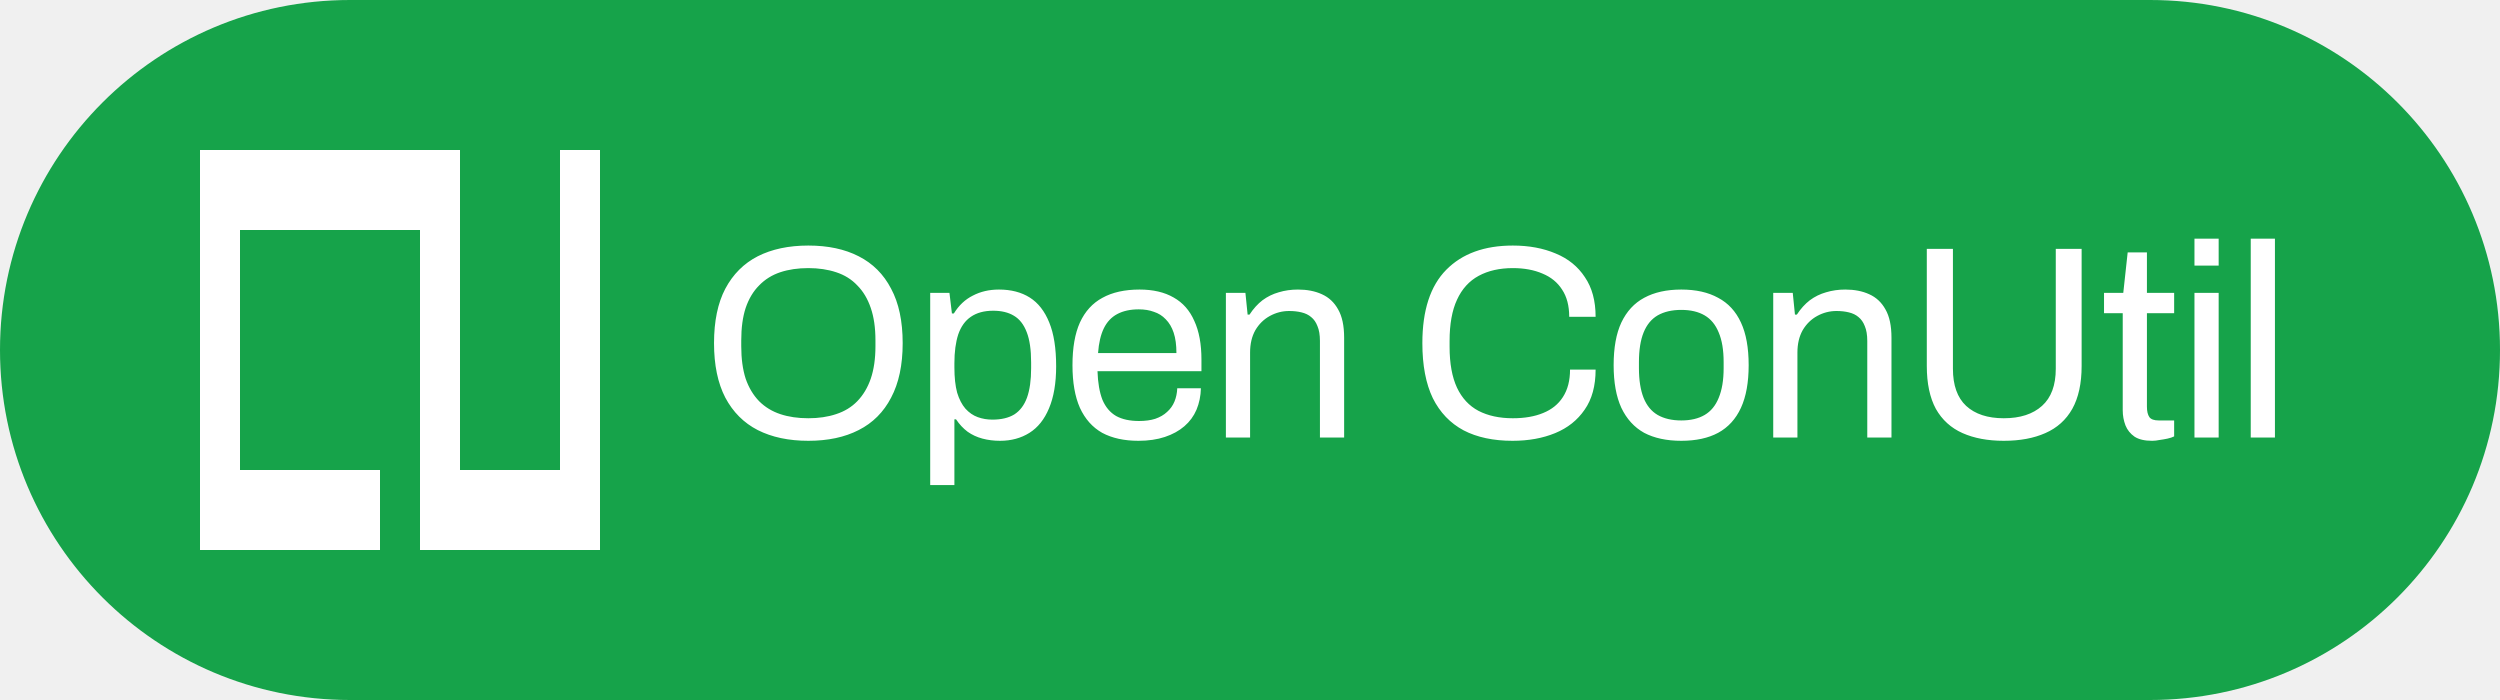
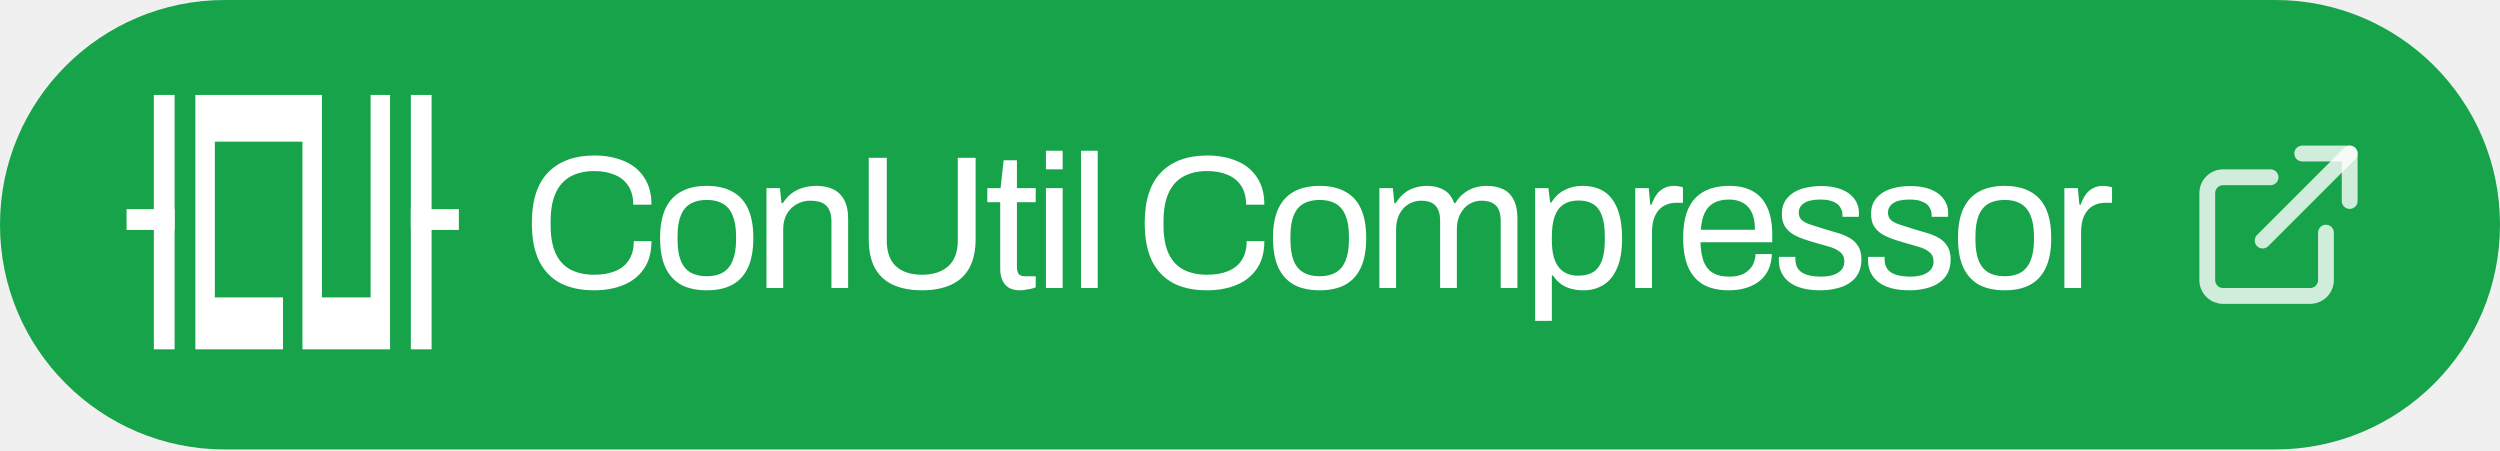
- <svg xmlns="http://www.w3.org/2000/svg" width="200" height="56" viewBox="0 0 200 56" fill="none">
-   <rect width="200" height="56" rx="28" fill="#16A34A" />
-   <path d="M16 12H36.8V37.6H44.8V12H48V44H33.6V18.4H19.2V37.6H30.4V44H16V12Z" fill="white" />
-   <path d="M64.668 35.264C63.099 35.264 61.749 34.978 60.62 34.406C59.505 33.834 58.64 32.969 58.024 31.81C57.423 30.651 57.122 29.199 57.122 27.454C57.122 25.694 57.423 24.242 58.024 23.098C58.64 21.939 59.505 21.074 60.62 20.502C61.749 19.93 63.099 19.644 64.668 19.644C66.237 19.644 67.579 19.93 68.694 20.502C69.823 21.074 70.689 21.939 71.29 23.098C71.906 24.242 72.214 25.694 72.214 27.454C72.214 29.199 71.906 30.651 71.29 31.81C70.689 32.969 69.823 33.834 68.694 34.406C67.579 34.978 66.237 35.264 64.668 35.264ZM64.668 33.46C65.489 33.46 66.23 33.35 66.89 33.13C67.565 32.91 68.129 32.565 68.584 32.096C69.053 31.612 69.413 31.011 69.662 30.292C69.911 29.559 70.036 28.693 70.036 27.696V27.234C70.036 26.222 69.911 25.357 69.662 24.638C69.413 23.905 69.053 23.303 68.584 22.834C68.129 22.35 67.565 21.998 66.89 21.778C66.23 21.558 65.489 21.448 64.668 21.448C63.832 21.448 63.084 21.558 62.424 21.778C61.764 21.998 61.199 22.35 60.73 22.834C60.261 23.303 59.901 23.905 59.652 24.638C59.417 25.357 59.3 26.222 59.3 27.234V27.696C59.3 28.693 59.417 29.559 59.652 30.292C59.901 31.011 60.261 31.612 60.73 32.096C61.199 32.565 61.764 32.91 62.424 33.13C63.084 33.35 63.832 33.46 64.668 33.46ZM74.416 38.806V23.428H75.956L76.154 25.078H76.308C76.704 24.433 77.21 23.956 77.826 23.648C78.442 23.325 79.139 23.164 79.916 23.164C80.884 23.164 81.705 23.377 82.38 23.802C83.055 24.227 83.575 24.895 83.942 25.804C84.309 26.699 84.492 27.865 84.492 29.302C84.492 30.651 84.301 31.773 83.92 32.668C83.553 33.548 83.033 34.201 82.358 34.626C81.683 35.051 80.899 35.264 80.004 35.264C79.505 35.264 79.036 35.205 78.596 35.088C78.156 34.971 77.76 34.787 77.408 34.538C77.056 34.274 76.748 33.944 76.484 33.548H76.352V38.806H74.416ZM79.388 33.57C80.107 33.57 80.693 33.431 81.148 33.152C81.603 32.859 81.94 32.411 82.16 31.81C82.38 31.194 82.49 30.409 82.49 29.456V28.994C82.49 27.982 82.373 27.175 82.138 26.574C81.903 25.958 81.559 25.518 81.104 25.254C80.664 24.99 80.114 24.858 79.454 24.858C78.735 24.858 78.141 25.019 77.672 25.342C77.217 25.65 76.88 26.119 76.66 26.75C76.455 27.381 76.352 28.151 76.352 29.06V29.39C76.352 30.197 76.425 30.871 76.572 31.414C76.733 31.942 76.953 32.367 77.232 32.69C77.525 33.013 77.855 33.24 78.222 33.372C78.589 33.504 78.977 33.57 79.388 33.57ZM91.078 35.264C89.934 35.264 88.966 35.051 88.174 34.626C87.397 34.186 86.803 33.519 86.392 32.624C85.996 31.729 85.798 30.593 85.798 29.214C85.798 27.821 85.996 26.684 86.392 25.804C86.803 24.909 87.404 24.249 88.196 23.824C88.988 23.384 89.978 23.164 91.166 23.164C92.252 23.164 93.161 23.377 93.894 23.802C94.628 24.213 95.178 24.836 95.544 25.672C95.926 26.493 96.116 27.527 96.116 28.774V29.698H87.8C87.83 30.622 87.962 31.385 88.196 31.986C88.446 32.573 88.812 33.005 89.296 33.284C89.78 33.548 90.389 33.68 91.122 33.68C91.621 33.68 92.054 33.621 92.42 33.504C92.802 33.372 93.117 33.189 93.366 32.954C93.63 32.719 93.828 32.441 93.96 32.118C94.092 31.795 94.166 31.443 94.18 31.062H96.072C96.058 31.678 95.94 32.25 95.72 32.778C95.5 33.291 95.178 33.731 94.752 34.098C94.327 34.465 93.806 34.751 93.19 34.956C92.574 35.161 91.87 35.264 91.078 35.264ZM87.844 28.246H94.114C94.114 27.601 94.041 27.058 93.894 26.618C93.748 26.178 93.535 25.819 93.256 25.54C92.992 25.261 92.677 25.063 92.31 24.946C91.958 24.814 91.555 24.748 91.1 24.748C90.426 24.748 89.854 24.873 89.384 25.122C88.915 25.371 88.556 25.753 88.306 26.266C88.057 26.779 87.903 27.439 87.844 28.246ZM98.071 35V23.428H99.633L99.809 25.166H99.963C100.271 24.697 100.616 24.315 100.997 24.022C101.393 23.729 101.826 23.516 102.295 23.384C102.779 23.237 103.292 23.164 103.835 23.164C104.568 23.164 105.206 23.289 105.749 23.538C106.306 23.787 106.739 24.191 107.047 24.748C107.37 25.305 107.531 26.061 107.531 27.014V35H105.595V27.278C105.595 26.794 105.529 26.398 105.397 26.09C105.28 25.782 105.111 25.54 104.891 25.364C104.686 25.188 104.429 25.063 104.121 24.99C103.828 24.917 103.498 24.88 103.131 24.88C102.588 24.88 102.075 25.012 101.591 25.276C101.107 25.54 100.718 25.921 100.425 26.42C100.146 26.919 100.007 27.513 100.007 28.202V35H98.071ZM121.005 35.264C119.465 35.264 118.16 34.985 117.089 34.428C116.019 33.856 115.197 32.998 114.625 31.854C114.068 30.695 113.789 29.229 113.789 27.454C113.789 24.829 114.427 22.871 115.703 21.58C116.979 20.289 118.754 19.644 121.027 19.644C122.318 19.644 123.462 19.857 124.459 20.282C125.457 20.693 126.234 21.323 126.791 22.174C127.363 23.01 127.649 24.066 127.649 25.342H125.537C125.537 24.462 125.347 23.736 124.965 23.164C124.599 22.592 124.078 22.167 123.403 21.888C122.729 21.595 121.937 21.448 121.027 21.448C119.971 21.448 119.062 21.653 118.299 22.064C117.537 22.475 116.957 23.113 116.561 23.978C116.165 24.829 115.967 25.929 115.967 27.278V27.74C115.967 29.075 116.165 30.167 116.561 31.018C116.957 31.854 117.529 32.47 118.277 32.866C119.04 33.262 119.957 33.46 121.027 33.46C121.966 33.46 122.773 33.321 123.447 33.042C124.137 32.763 124.665 32.338 125.031 31.766C125.413 31.179 125.603 30.446 125.603 29.566H127.649C127.649 30.871 127.356 31.942 126.769 32.778C126.197 33.614 125.413 34.237 124.415 34.648C123.418 35.059 122.281 35.264 121.005 35.264ZM134.503 35.264C133.33 35.264 132.34 35.051 131.533 34.626C130.741 34.186 130.132 33.519 129.707 32.624C129.296 31.729 129.091 30.593 129.091 29.214C129.091 27.821 129.296 26.684 129.707 25.804C130.132 24.909 130.741 24.249 131.533 23.824C132.34 23.384 133.33 23.164 134.503 23.164C135.676 23.164 136.659 23.384 137.451 23.824C138.258 24.249 138.866 24.909 139.277 25.804C139.688 26.684 139.893 27.821 139.893 29.214C139.893 30.593 139.688 31.729 139.277 32.624C138.866 33.519 138.258 34.186 137.451 34.626C136.659 35.051 135.676 35.264 134.503 35.264ZM134.503 33.636C135.251 33.636 135.874 33.489 136.373 33.196C136.872 32.903 137.246 32.448 137.495 31.832C137.759 31.201 137.891 30.409 137.891 29.456V28.972C137.891 28.004 137.759 27.212 137.495 26.596C137.246 25.98 136.872 25.525 136.373 25.232C135.874 24.939 135.251 24.792 134.503 24.792C133.755 24.792 133.124 24.939 132.611 25.232C132.112 25.525 131.738 25.98 131.489 26.596C131.24 27.212 131.115 28.004 131.115 28.972V29.456C131.115 30.409 131.24 31.201 131.489 31.832C131.738 32.448 132.112 32.903 132.611 33.196C133.124 33.489 133.755 33.636 134.503 33.636ZM141.858 35V23.428H143.42L143.596 25.166H143.75C144.058 24.697 144.403 24.315 144.784 24.022C145.18 23.729 145.613 23.516 146.082 23.384C146.566 23.237 147.079 23.164 147.622 23.164C148.355 23.164 148.993 23.289 149.536 23.538C150.093 23.787 150.526 24.191 150.834 24.748C151.157 25.305 151.318 26.061 151.318 27.014V35H149.382V27.278C149.382 26.794 149.316 26.398 149.184 26.09C149.067 25.782 148.898 25.54 148.678 25.364C148.473 25.188 148.216 25.063 147.908 24.99C147.615 24.917 147.285 24.88 146.918 24.88C146.375 24.88 145.862 25.012 145.378 25.276C144.894 25.54 144.505 25.921 144.212 26.42C143.933 26.919 143.794 27.513 143.794 28.202V35H141.858ZM160.304 35.264C159.028 35.264 157.928 35.059 157.004 34.648C156.08 34.237 155.369 33.592 154.87 32.712C154.386 31.817 154.144 30.673 154.144 29.28V19.908H156.234V29.5C156.234 30.82 156.586 31.81 157.29 32.47C158.009 33.13 159.014 33.46 160.304 33.46C161.61 33.46 162.629 33.13 163.362 32.47C164.096 31.81 164.462 30.82 164.462 29.5V19.908H166.53V29.28C166.53 30.673 166.281 31.817 165.782 32.712C165.284 33.592 164.565 34.237 163.626 34.648C162.702 35.059 161.595 35.264 160.304 35.264ZM172.172 35.264C171.571 35.264 171.102 35.154 170.764 34.934C170.427 34.699 170.185 34.399 170.038 34.032C169.892 33.651 169.818 33.247 169.818 32.822V25.056H168.322V23.428H169.862L170.214 20.194H171.754V23.428H173.932V25.056H171.754V32.536C171.754 32.903 171.82 33.181 171.952 33.372C172.084 33.548 172.334 33.636 172.7 33.636H173.932V34.912C173.786 34.985 173.61 35.044 173.404 35.088C173.199 35.132 172.986 35.169 172.766 35.198C172.561 35.242 172.363 35.264 172.172 35.264ZM175.557 21.25V19.094H177.493V21.25H175.557ZM175.557 35V23.428H177.493V35H175.557ZM180.059 35V19.094H181.995V35H180.059Z" fill="white" />
+ <svg xmlns="http://www.w3.org/2000/svg" width="316" height="57" viewBox="0 0 316 57" fill="none">
+   <rect width="316" height="56.812" rx="28.406" fill="#16A34A" />
+   <g clip-path="url(#clip0_598_2)">
+     <rect width="42" height="32.812" transform="translate(16 12)" fill="#16A34A" />
+     <path d="M24.695 11.344H40.691V37.594H46.844V11.344H49.305V44.156H38.23V17.906H27.156V37.594H35.77V44.156H24.695V11.344Z" fill="white" />
+     <rect width="2.625" height="32.812" transform="translate(51.9297 11.3438)" fill="white" />
+     <rect width="2.625" height="32.812" transform="translate(19.4453 11.3438)" fill="white" />
+     <rect width="2.625" height="32.812" transform="translate(84.7422 26.4375) rotate(90)" fill="white" />
+     <rect width="2.625" height="32.812" transform="translate(22.0703 26.4375) rotate(90)" fill="white" />
+   </g>
+   <path d="M75.096 36.694C73.416 36.694 71.992 36.39 70.824 35.782C69.656 35.158 68.76 34.222 68.136 32.974C67.528 31.71 67.224 30.11 67.224 28.174C67.224 25.31 67.92 23.174 69.312 21.766C70.704 20.358 72.64 19.654 75.12 19.654C76.528 19.654 77.776 19.886 78.864 20.35C79.952 20.798 80.8 21.486 81.408 22.414C82.032 23.326 82.344 24.478 82.344 25.87H80.04C80.04 24.91 79.832 24.118 79.416 23.494C79.016 22.87 78.448 22.406 77.712 22.102C76.976 21.782 76.112 21.622 75.12 21.622C73.968 21.622 72.976 21.846 72.144 22.294C71.312 22.742 70.68 23.438 70.248 24.382C69.816 25.31 69.6 26.51 69.6 27.982V28.486C69.6 29.942 69.816 31.134 70.248 32.062C70.68 32.974 71.304 33.646 72.12 34.078C72.952 34.51 73.952 34.726 75.12 34.726C76.144 34.726 77.024 34.574 77.76 34.27C78.512 33.966 79.088 33.502 79.488 32.878C79.904 32.238 80.112 31.438 80.112 30.478H82.344C82.344 31.902 82.024 33.07 81.384 33.982C80.76 34.894 79.904 35.574 78.816 36.022C77.728 36.47 76.488 36.694 75.096 36.694ZM89.341 36.694C88.061 36.694 86.981 36.462 86.101 35.998C85.237 35.518 84.573 34.79 84.109 33.814C83.661 32.838 83.437 31.598 83.437 30.094C83.437 28.574 83.661 27.334 84.109 26.374C84.573 25.398 85.237 24.678 86.101 24.214C86.981 23.734 88.061 23.494 89.341 23.494C90.621 23.494 91.693 23.734 92.557 24.214C93.437 24.678 94.101 25.398 94.549 26.374C94.997 27.334 95.221 28.574 95.221 30.094C95.221 31.598 94.997 32.838 94.549 33.814C94.101 34.79 93.437 35.518 92.557 35.998C91.693 36.462 90.621 36.694 89.341 36.694ZM89.341 34.918C90.157 34.918 90.837 34.758 91.381 34.438C91.925 34.118 92.333 33.622 92.605 32.95C92.893 32.262 93.037 31.398 93.037 30.358V29.83C93.037 28.774 92.893 27.91 92.605 27.238C92.333 26.566 91.925 26.07 91.381 25.75C90.837 25.43 90.157 25.27 89.341 25.27C88.525 25.27 87.837 25.43 87.277 25.75C86.733 26.07 86.325 26.566 86.053 27.238C85.781 27.91 85.645 28.774 85.645 29.83V30.358C85.645 31.398 85.781 32.262 86.053 32.95C86.325 33.622 86.733 34.118 87.277 34.438C87.837 34.758 88.525 34.918 89.341 34.918ZM96.884 36.406V23.782H98.588L98.78 25.678H98.948C99.284 25.166 99.66 24.75 100.076 24.43C100.508 24.11 100.98 23.878 101.492 23.734C102.02 23.574 102.58 23.494 103.172 23.494C103.972 23.494 104.668 23.63 105.26 23.902C105.868 24.174 106.34 24.614 106.676 25.222C107.028 25.83 107.204 26.654 107.204 27.694V36.406H105.092V27.982C105.092 27.454 105.02 27.022 104.876 26.686C104.748 26.35 104.564 26.086 104.324 25.894C104.1 25.702 103.82 25.566 103.484 25.486C103.164 25.406 102.804 25.366 102.404 25.366C101.812 25.366 101.252 25.51 100.724 25.798C100.196 26.086 99.772 26.502 99.452 27.046C99.148 27.59 98.996 28.238 98.996 28.99V36.406H96.884ZM116.528 36.694C115.136 36.694 113.936 36.47 112.928 36.022C111.92 35.574 111.144 34.87 110.6 33.91C110.072 32.934 109.808 31.686 109.808 30.166V19.942H112.088V30.406C112.088 31.846 112.472 32.926 113.24 33.646C114.024 34.366 115.12 34.726 116.528 34.726C117.952 34.726 119.064 34.366 119.864 33.646C120.664 32.926 121.064 31.846 121.064 30.406V19.942H123.32V30.166C123.32 31.686 123.048 32.934 122.504 33.91C121.96 34.87 121.176 35.574 120.152 36.022C119.144 36.47 117.936 36.694 116.528 36.694ZM128.995 36.694C128.339 36.694 127.827 36.574 127.459 36.334C127.091 36.078 126.827 35.75 126.667 35.35C126.507 34.934 126.427 34.494 126.427 34.03V25.558H124.795V23.782H126.475L126.859 20.254H128.539V23.782H130.915V25.558H128.539V33.718C128.539 34.118 128.611 34.422 128.755 34.63C128.899 34.822 129.171 34.918 129.571 34.918H130.915V36.31C130.755 36.39 130.563 36.454 130.339 36.502C130.115 36.55 129.883 36.59 129.643 36.622C129.419 36.67 129.203 36.694 128.995 36.694ZM132.208 21.406V19.054H134.32V21.406H132.208ZM132.208 36.406V23.782H134.32V36.406H132.208ZM136.638 36.406V19.054H138.75V36.406H136.638ZM152.564 36.694C150.884 36.694 149.46 36.39 148.292 35.782C147.124 35.158 146.228 34.222 145.604 32.974C144.996 31.71 144.692 30.11 144.692 28.174C144.692 25.31 145.388 23.174 146.78 21.766C148.172 20.358 150.108 19.654 152.588 19.654C153.996 19.654 155.244 19.886 156.332 20.35C157.42 20.798 158.268 21.486 158.876 22.414C159.5 23.326 159.812 24.478 159.812 25.87H157.508C157.508 24.91 157.3 24.118 156.884 23.494C156.484 22.87 155.916 22.406 155.18 22.102C154.444 21.782 153.58 21.622 152.588 21.622C151.436 21.622 150.444 21.846 149.612 22.294C148.78 22.742 148.148 23.438 147.716 24.382C147.284 25.31 147.068 26.51 147.068 27.982V28.486C147.068 29.942 147.284 31.134 147.716 32.062C148.148 32.974 148.772 33.646 149.588 34.078C150.42 34.51 151.42 34.726 152.588 34.726C153.612 34.726 154.492 34.574 155.228 34.27C155.98 33.966 156.556 33.502 156.956 32.878C157.372 32.238 157.58 31.438 157.58 30.478H159.812C159.812 31.902 159.492 33.07 158.852 33.982C158.228 34.894 157.372 35.574 156.284 36.022C155.196 36.47 153.956 36.694 152.564 36.694ZM166.809 36.694C165.529 36.694 164.449 36.462 163.569 35.998C162.705 35.518 162.041 34.79 161.577 33.814C161.129 32.838 160.905 31.598 160.905 30.094C160.905 28.574 161.129 27.334 161.577 26.374C162.041 25.398 162.705 24.678 163.569 24.214C164.449 23.734 165.529 23.494 166.809 23.494C168.089 23.494 169.161 23.734 170.025 24.214C170.905 24.678 171.569 25.398 172.017 26.374C172.465 27.334 172.689 28.574 172.689 30.094C172.689 31.598 172.465 32.838 172.017 33.814C171.569 34.79 170.905 35.518 170.025 35.998C169.161 36.462 168.089 36.694 166.809 36.694ZM166.809 34.918C167.625 34.918 168.305 34.758 168.849 34.438C169.393 34.118 169.801 33.622 170.073 32.95C170.361 32.262 170.505 31.398 170.505 30.358V29.83C170.505 28.774 170.361 27.91 170.073 27.238C169.801 26.566 169.393 26.07 168.849 25.75C168.305 25.43 167.625 25.27 166.809 25.27C165.993 25.27 165.305 25.43 164.745 25.75C164.201 26.07 163.793 26.566 163.521 27.238C163.249 27.91 163.113 28.774 163.113 29.83V30.358C163.113 31.398 163.249 32.262 163.521 32.95C163.793 33.622 164.201 34.118 164.745 34.438C165.305 34.758 165.993 34.918 166.809 34.918ZM174.353 36.406V23.782H176.057L176.249 25.678H176.417C176.737 25.166 177.097 24.75 177.497 24.43C177.897 24.11 178.337 23.878 178.817 23.734C179.297 23.574 179.817 23.494 180.377 23.494C181.193 23.494 181.897 23.662 182.489 23.998C183.081 24.318 183.521 24.878 183.809 25.678H183.953C184.257 25.166 184.609 24.758 185.009 24.454C185.409 24.134 185.857 23.894 186.353 23.734C186.849 23.574 187.377 23.494 187.937 23.494C188.705 23.494 189.377 23.63 189.953 23.902C190.529 24.158 190.977 24.59 191.297 25.198C191.633 25.79 191.801 26.59 191.801 27.598V36.406H189.689V27.934C189.689 27.422 189.625 26.998 189.497 26.662C189.385 26.326 189.217 26.07 188.993 25.894C188.769 25.702 188.505 25.566 188.201 25.486C187.913 25.406 187.601 25.366 187.265 25.366C186.705 25.366 186.185 25.51 185.705 25.798C185.241 26.086 184.865 26.502 184.577 27.046C184.289 27.59 184.145 28.238 184.145 28.99V36.406H182.033V27.934C182.033 27.422 181.969 26.998 181.841 26.662C181.713 26.326 181.545 26.07 181.337 25.894C181.129 25.702 180.873 25.566 180.569 25.486C180.281 25.406 179.977 25.366 179.657 25.366C179.081 25.366 178.545 25.51 178.049 25.798C177.569 26.086 177.185 26.502 176.897 27.046C176.609 27.59 176.465 28.238 176.465 28.99V36.406H174.353ZM194.041 40.558V23.782H195.721L195.937 25.582H196.105C196.537 24.878 197.089 24.358 197.761 24.022C198.433 23.67 199.193 23.494 200.041 23.494C201.097 23.494 201.993 23.726 202.729 24.19C203.465 24.654 204.033 25.382 204.433 26.374C204.833 27.35 205.033 28.622 205.033 30.19C205.033 31.662 204.825 32.886 204.409 33.862C204.009 34.822 203.441 35.534 202.705 35.998C201.969 36.462 201.113 36.694 200.137 36.694C199.593 36.694 199.081 36.63 198.601 36.502C198.121 36.374 197.689 36.174 197.305 35.902C196.921 35.614 196.585 35.254 196.297 34.822H196.153V40.558H194.041ZM199.465 34.846C200.249 34.846 200.889 34.694 201.385 34.39C201.881 34.07 202.249 33.582 202.489 32.926C202.729 32.254 202.849 31.398 202.849 30.358V29.854C202.849 28.75 202.721 27.87 202.465 27.214C202.209 26.542 201.833 26.062 201.337 25.774C200.857 25.486 200.257 25.342 199.537 25.342C198.753 25.342 198.105 25.518 197.593 25.87C197.097 26.206 196.729 26.718 196.489 27.406C196.265 28.094 196.153 28.934 196.153 29.926V30.286C196.153 31.166 196.233 31.902 196.393 32.494C196.569 33.07 196.809 33.534 197.113 33.886C197.433 34.238 197.793 34.486 198.193 34.63C198.593 34.774 199.017 34.846 199.465 34.846ZM206.698 36.406V23.782H208.402L208.594 25.87H208.762C208.89 25.47 209.066 25.094 209.29 24.742C209.514 24.374 209.818 24.078 210.202 23.854C210.586 23.614 211.058 23.494 211.618 23.494C211.858 23.494 212.074 23.518 212.266 23.566C212.474 23.598 212.626 23.638 212.722 23.686V25.63H211.93C211.386 25.63 210.914 25.726 210.514 25.918C210.13 26.094 209.81 26.35 209.554 26.686C209.298 27.022 209.106 27.422 208.978 27.886C208.866 28.35 208.81 28.846 208.81 29.374V36.406H206.698ZM218.513 36.694C217.265 36.694 216.209 36.462 215.345 35.998C214.497 35.518 213.849 34.79 213.401 33.814C212.969 32.838 212.753 31.598 212.753 30.094C212.753 28.574 212.969 27.334 213.401 26.374C213.849 25.398 214.505 24.678 215.369 24.214C216.233 23.734 217.313 23.494 218.609 23.494C219.793 23.494 220.785 23.726 221.585 24.19C222.385 24.638 222.985 25.318 223.385 26.23C223.801 27.126 224.009 28.254 224.009 29.614V30.622H214.937C214.969 31.63 215.113 32.462 215.369 33.118C215.641 33.758 216.041 34.23 216.569 34.534C217.097 34.822 217.761 34.966 218.561 34.966C219.105 34.966 219.577 34.902 219.977 34.774C220.393 34.63 220.737 34.43 221.009 34.174C221.297 33.918 221.513 33.614 221.657 33.262C221.801 32.91 221.881 32.526 221.897 32.11H223.961C223.945 32.782 223.817 33.406 223.577 33.982C223.337 34.542 222.985 35.022 222.521 35.422C222.057 35.822 221.489 36.134 220.817 36.358C220.145 36.582 219.377 36.694 218.513 36.694ZM214.985 29.038H221.825C221.825 28.334 221.745 27.742 221.585 27.262C221.425 26.782 221.193 26.39 220.889 26.086C220.601 25.782 220.257 25.566 219.857 25.438C219.473 25.294 219.033 25.222 218.537 25.222C217.801 25.222 217.177 25.358 216.665 25.63C216.153 25.902 215.761 26.318 215.489 26.878C215.217 27.438 215.049 28.158 214.985 29.038ZM230.077 36.694C229.213 36.694 228.453 36.606 227.797 36.43C227.141 36.254 226.597 35.998 226.165 35.662C225.733 35.326 225.405 34.926 225.181 34.462C224.957 33.998 224.845 33.47 224.845 32.878C224.845 32.798 224.845 32.726 224.845 32.662C224.845 32.582 224.853 32.518 224.869 32.47H226.957C226.941 32.534 226.933 32.59 226.933 32.638C226.933 32.686 226.933 32.734 226.933 32.782C226.949 33.342 227.093 33.782 227.365 34.102C227.653 34.422 228.045 34.646 228.541 34.774C229.037 34.902 229.589 34.966 230.197 34.966C230.725 34.966 231.213 34.902 231.661 34.774C232.109 34.63 232.461 34.422 232.717 34.15C232.989 33.862 233.125 33.502 233.125 33.07C233.125 32.542 232.949 32.142 232.597 31.87C232.261 31.582 231.813 31.358 231.253 31.198C230.693 31.038 230.109 30.87 229.501 30.694C228.989 30.55 228.477 30.39 227.965 30.214C227.453 30.038 226.989 29.822 226.573 29.566C226.173 29.31 225.845 28.982 225.589 28.582C225.349 28.166 225.229 27.646 225.229 27.022C225.229 26.462 225.341 25.966 225.565 25.534C225.805 25.102 226.141 24.734 226.573 24.43C227.005 24.126 227.525 23.902 228.133 23.758C228.757 23.598 229.445 23.518 230.197 23.518C230.997 23.518 231.693 23.606 232.285 23.782C232.893 23.958 233.397 24.206 233.797 24.526C234.197 24.846 234.493 25.214 234.685 25.63C234.877 26.03 234.973 26.462 234.973 26.926C234.973 27.022 234.973 27.118 234.973 27.214C234.973 27.294 234.965 27.358 234.949 27.406H232.885V27.142C232.885 26.822 232.797 26.518 232.621 26.23C232.461 25.926 232.173 25.686 231.757 25.51C231.357 25.318 230.797 25.222 230.077 25.222C229.613 25.222 229.213 25.262 228.877 25.342C228.541 25.406 228.261 25.518 228.037 25.678C227.813 25.822 227.645 25.998 227.533 26.206C227.421 26.398 227.365 26.622 227.365 26.878C227.365 27.294 227.501 27.614 227.773 27.838C228.045 28.062 228.405 28.246 228.853 28.39C229.317 28.534 229.813 28.694 230.341 28.87C230.901 29.03 231.469 29.198 232.045 29.374C232.637 29.534 233.173 29.742 233.653 29.998C234.149 30.254 234.541 30.606 234.829 31.054C235.133 31.486 235.285 32.062 235.285 32.782C235.285 33.454 235.157 34.038 234.901 34.534C234.645 35.03 234.277 35.438 233.797 35.758C233.333 36.078 232.781 36.31 232.141 36.454C231.517 36.614 230.829 36.694 230.077 36.694ZM241.352 36.694C240.488 36.694 239.728 36.606 239.072 36.43C238.416 36.254 237.872 35.998 237.44 35.662C237.008 35.326 236.68 34.926 236.456 34.462C236.232 33.998 236.12 33.47 236.12 32.878C236.12 32.798 236.12 32.726 236.12 32.662C236.12 32.582 236.128 32.518 236.144 32.47H238.232C238.216 32.534 238.208 32.59 238.208 32.638C238.208 32.686 238.208 32.734 238.208 32.782C238.224 33.342 238.368 33.782 238.64 34.102C238.928 34.422 239.32 34.646 239.816 34.774C240.312 34.902 240.864 34.966 241.472 34.966C242 34.966 242.488 34.902 242.936 34.774C243.384 34.63 243.736 34.422 243.992 34.15C244.264 33.862 244.4 33.502 244.4 33.07C244.4 32.542 244.224 32.142 243.872 31.87C243.536 31.582 243.088 31.358 242.528 31.198C241.968 31.038 241.384 30.87 240.776 30.694C240.264 30.55 239.752 30.39 239.24 30.214C238.728 30.038 238.264 29.822 237.848 29.566C237.448 29.31 237.12 28.982 236.864 28.582C236.624 28.166 236.504 27.646 236.504 27.022C236.504 26.462 236.616 25.966 236.84 25.534C237.08 25.102 237.416 24.734 237.848 24.43C238.28 24.126 238.8 23.902 239.408 23.758C240.032 23.598 240.72 23.518 241.472 23.518C242.272 23.518 242.968 23.606 243.56 23.782C244.168 23.958 244.672 24.206 245.072 24.526C245.472 24.846 245.768 25.214 245.96 25.63C246.152 26.03 246.248 26.462 246.248 26.926C246.248 27.022 246.248 27.118 246.248 27.214C246.248 27.294 246.24 27.358 246.224 27.406H244.16V27.142C244.16 26.822 244.072 26.518 243.896 26.23C243.736 25.926 243.448 25.686 243.032 25.51C242.632 25.318 242.072 25.222 241.352 25.222C240.888 25.222 240.488 25.262 240.152 25.342C239.816 25.406 239.536 25.518 239.312 25.678C239.088 25.822 238.92 25.998 238.808 26.206C238.696 26.398 238.64 26.622 238.64 26.878C238.64 27.294 238.776 27.614 239.048 27.838C239.32 28.062 239.68 28.246 240.128 28.39C240.592 28.534 241.088 28.694 241.616 28.87C242.176 29.03 242.744 29.198 243.32 29.374C243.912 29.534 244.448 29.742 244.928 29.998C245.424 30.254 245.816 30.606 246.104 31.054C246.408 31.486 246.56 32.062 246.56 32.782C246.56 33.454 246.432 34.038 246.176 34.534C245.92 35.03 245.552 35.438 245.072 35.758C244.608 36.078 244.056 36.31 243.416 36.454C242.792 36.614 242.104 36.694 241.352 36.694ZM253.394 36.694C252.114 36.694 251.034 36.462 250.154 35.998C249.29 35.518 248.626 34.79 248.162 33.814C247.714 32.838 247.49 31.598 247.49 30.094C247.49 28.574 247.714 27.334 248.162 26.374C248.626 25.398 249.29 24.678 250.154 24.214C251.034 23.734 252.114 23.494 253.394 23.494C254.674 23.494 255.746 23.734 256.61 24.214C257.49 24.678 258.154 25.398 258.602 26.374C259.05 27.334 259.274 28.574 259.274 30.094C259.274 31.598 259.05 32.838 258.602 33.814C258.154 34.79 257.49 35.518 256.61 35.998C255.746 36.462 254.674 36.694 253.394 36.694ZM253.394 34.918C254.21 34.918 254.89 34.758 255.434 34.438C255.978 34.118 256.386 33.622 256.658 32.95C256.946 32.262 257.09 31.398 257.09 30.358V29.83C257.09 28.774 256.946 27.91 256.658 27.238C256.386 26.566 255.978 26.07 255.434 25.75C254.89 25.43 254.21 25.27 253.394 25.27C252.578 25.27 251.89 25.43 251.33 25.75C250.786 26.07 250.378 26.566 250.106 27.238C249.834 27.91 249.698 28.774 249.698 29.83V30.358C249.698 31.398 249.834 32.262 250.106 32.95C250.378 33.622 250.786 34.118 251.33 34.438C251.89 34.758 252.578 34.918 253.394 34.918ZM260.938 36.406V23.782H262.642L262.834 25.87H263.002C263.13 25.47 263.306 25.094 263.53 24.742C263.754 24.374 264.058 24.078 264.442 23.854C264.826 23.614 265.298 23.494 265.858 23.494C266.098 23.494 266.314 23.518 266.506 23.566C266.714 23.598 266.866 23.638 266.962 23.686V25.63H266.17C265.626 25.63 265.154 25.726 264.754 25.918C264.37 26.094 264.05 26.35 263.794 26.686C263.538 27.022 263.346 27.422 263.218 27.886C263.106 28.35 263.05 28.846 263.05 29.374V36.406H260.938Z" fill="white" />
+   <path d="M291 19.406H297V25.406" stroke="white" stroke-opacity="0.8" stroke-width="2" stroke-linecap="round" stroke-linejoin="round" />
+   <path d="M286 30.406L297 19.406" stroke="white" stroke-opacity="0.8" stroke-width="2" stroke-linecap="round" stroke-linejoin="round" />
+   <path d="M294 29.406V35.406C294 35.937 293.789 36.445 293.414 36.821C293.039 37.196 292.53 37.406 292 37.406H281C280.47 37.406 279.961 37.196 279.586 36.821C279.211 36.445 279 35.937 279 35.406V24.406C279 23.876 279.211 23.367 279.586 22.992C279.961 22.617 280.47 22.406 281 22.406H287" stroke="white" stroke-opacity="0.8" stroke-width="2" stroke-linecap="round" stroke-linejoin="round" />
+   <defs>
+     <clipPath id="clip0_598_2">
+       <rect width="42" height="32.812" fill="white" transform="translate(16 12)" />
+     </clipPath>
+   </defs>
</svg>
